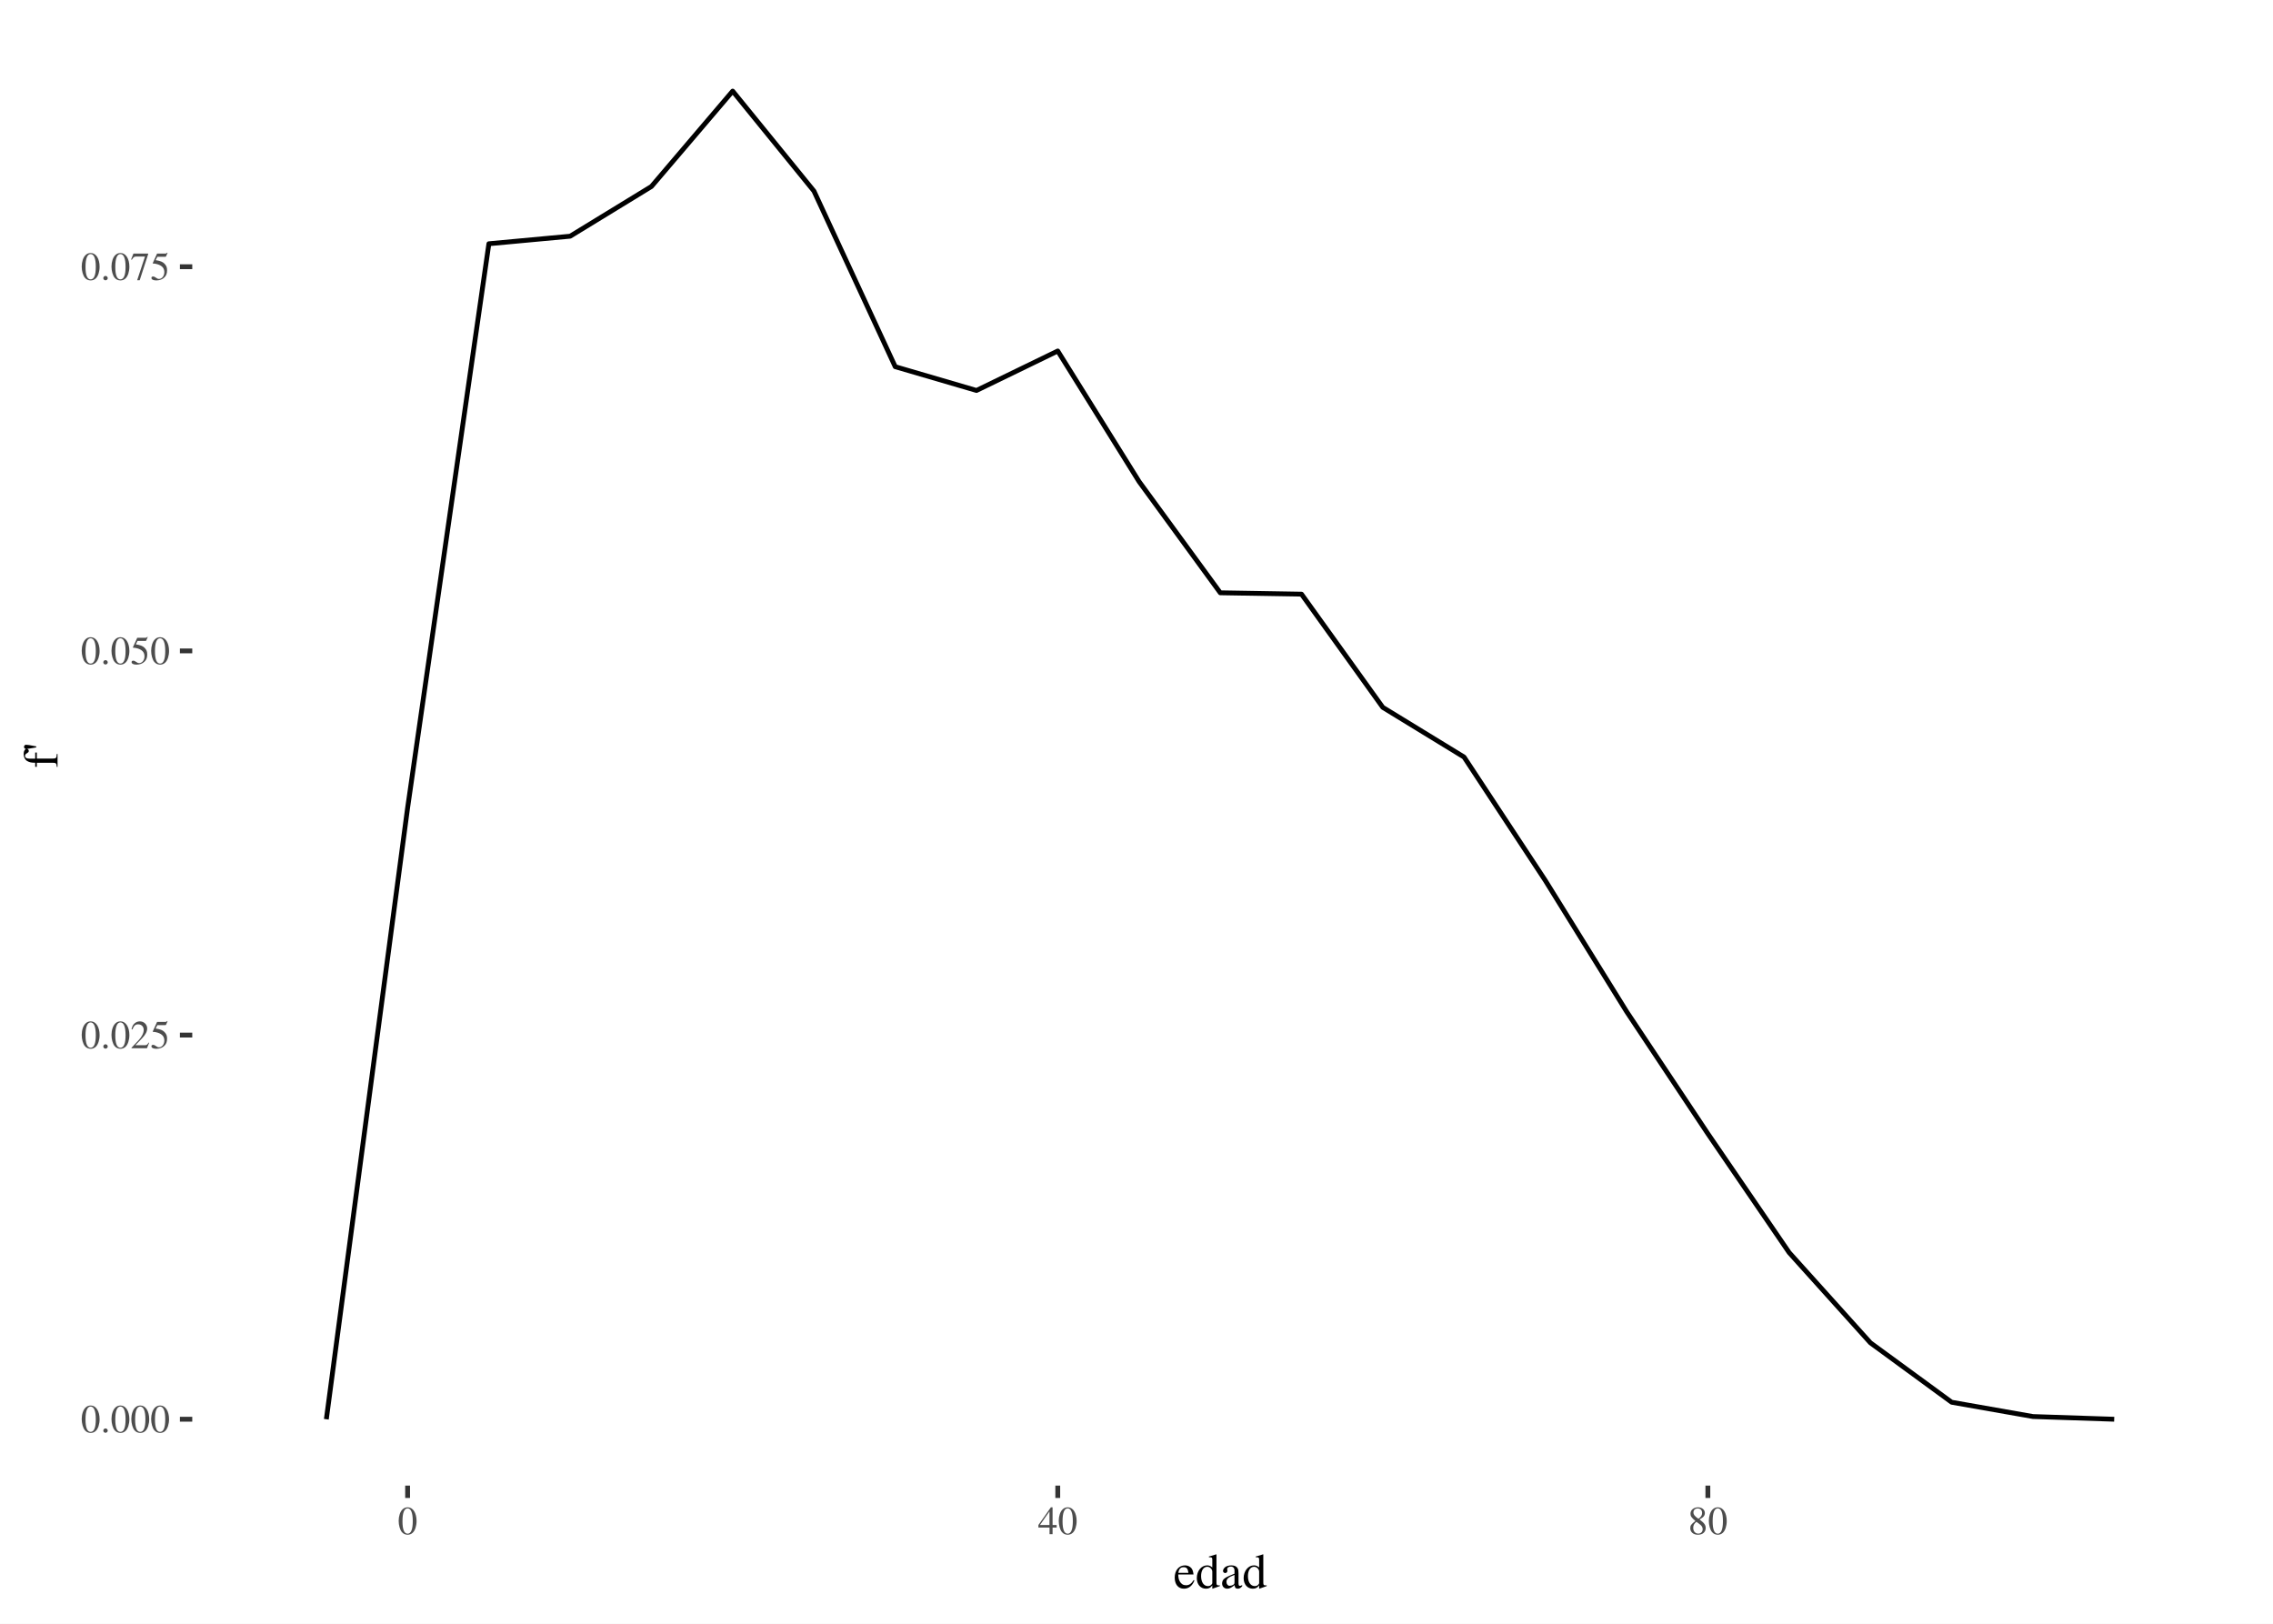
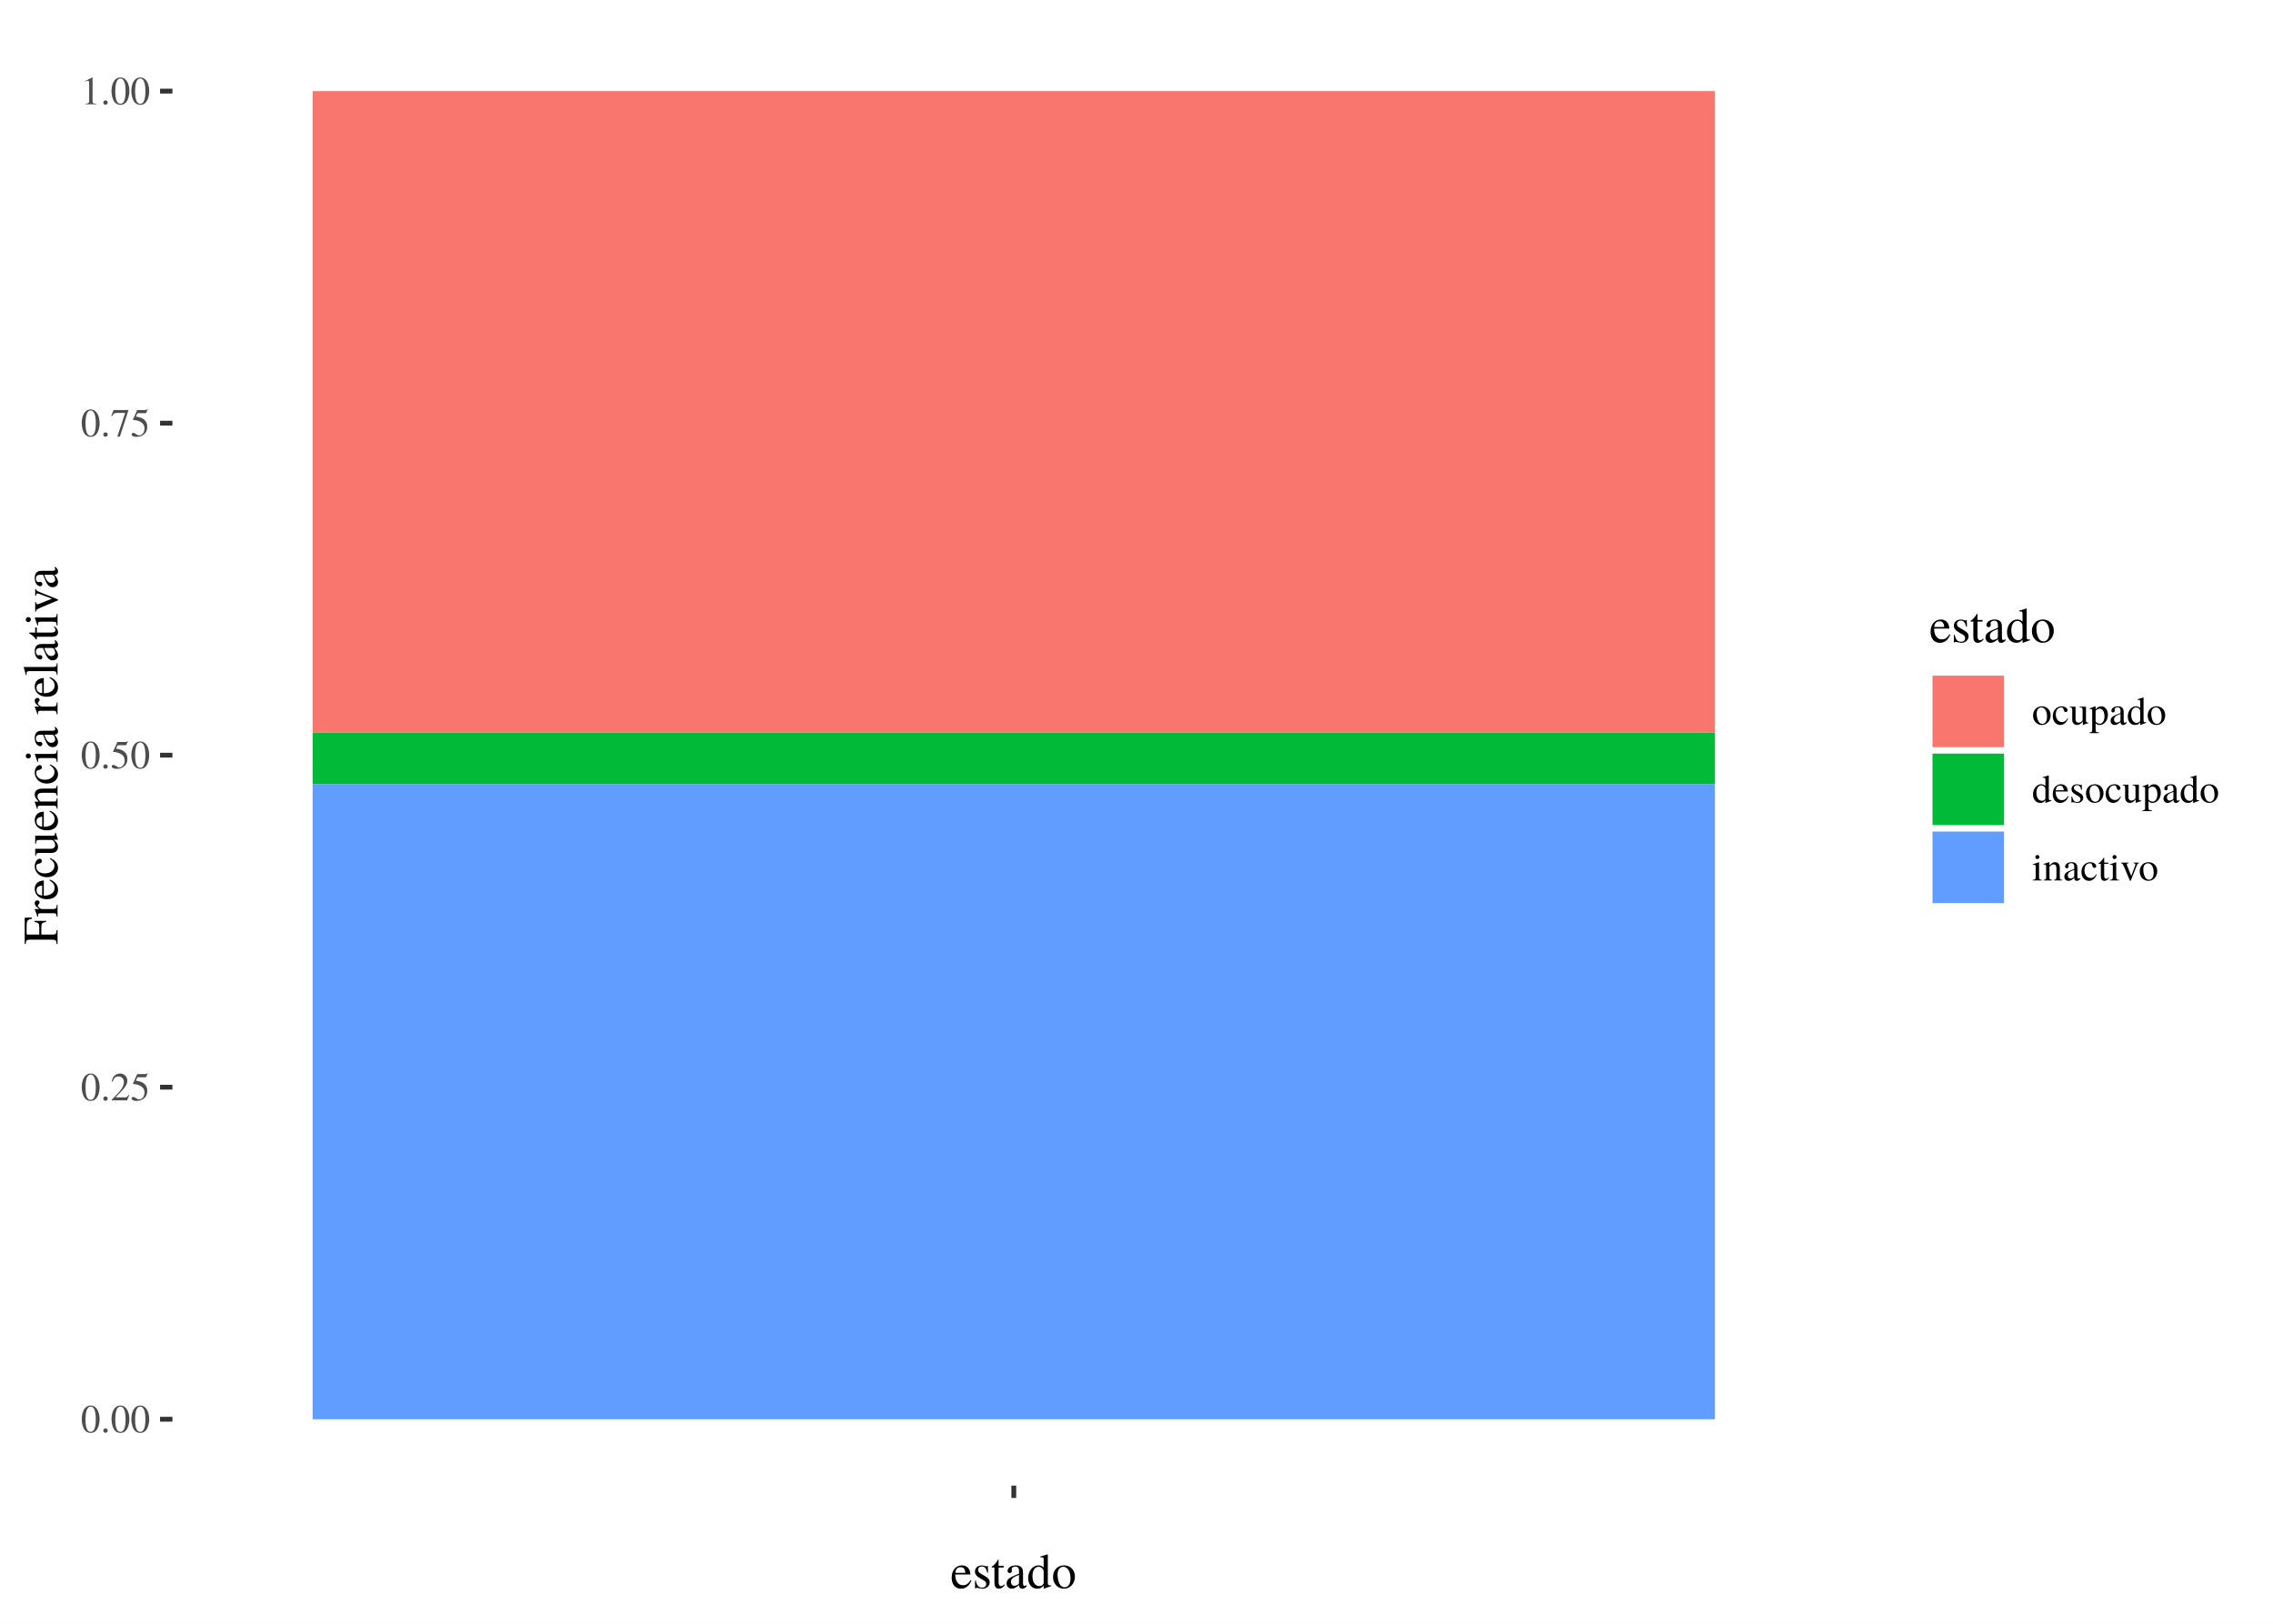
<svg xmlns="http://www.w3.org/2000/svg" viewBox="0 0 504.00 360.00">
  <defs>
    <style type="text/css">
    line, polyline, polygon, path, rect, circle {
      fill: none;
      stroke: #000000;
      stroke-linecap: round;
      stroke-linejoin: round;
      stroke-miterlimit: 10.00;
    }
  </style>
  </defs>
  <rect width="100%" height="100%" style="stroke: none; fill: #FFFFFF;" />
  <defs>
-     <clipPath id="cpNDIuNjN8NDk4LjUyfDMyOS4zOHw1LjQ4">
-       <rect x="42.63" y="5.48" width="455.89" height="323.90" />
+     <clipPath id="cpMzguMjN8NDExLjM1fDMyOS4zOHw1LjQ4">
+       <rect x="38.23" y="5.48" width="373.12" height="323.90" />
    </clipPath>
  </defs>
-   <polyline points="72.36,314.66 90.38,179.11 108.40,54.04 126.42,52.37 144.44,41.35 162.46,20.20 180.48,42.36 198.50,81.30 216.52,86.57 234.54,77.82 252.56,106.75 270.58,131.43 288.59,131.73 306.61,156.83 324.63,167.85 342.65,195.22 360.67,224.27 378.69,251.35 396.71,277.70 414.73,297.71 432.75,310.89 450.77,314.06 468.79,314.66 " style="stroke-width: 1.07; stroke-linecap: butt;" clip-path="url(#cpNDIuNjN8NDk4LjUyfDMyOS4zOHw1LjQ4)" />
+   <rect x="69.32" y="173.82" width="310.94" height="140.84" style="stroke-width: 1.07; stroke: none; stroke-linecap: square; stroke-linejoin: miter; fill: #619CFF;" clip-path="url(#cpMzguMjN8NDExLjM1fDMyOS4zOHw1LjQ4)" />
+   <rect x="69.32" y="162.45" width="310.94" height="11.37" style="stroke-width: 1.07; stroke: none; stroke-linecap: square; stroke-linejoin: miter; fill: #00BA38;" clip-path="url(#cpMzguMjN8NDExLjM1fDMyOS4zOHw1LjQ4)" />
+   <rect x="69.32" y="20.20" width="310.94" height="142.25" style="stroke-width: 1.07; stroke: none; stroke-linecap: square; stroke-linejoin: miter; fill: #F8766D;" clip-path="url(#cpMzguMjN8NDExLjM1fDMyOS4zOHw1LjQ4)" />
  <defs>
    <clipPath id="cpMC4wMHw1MDQuMDB8MzYwLjAwfDAuMDA=">
      <rect x="0.00" y="0.00" width="504.00" height="360.00" />
    </clipPath>
  </defs>
  <g clip-path="url(#cpMC4wMHw1MDQuMDB8MzYwLjAwfDAuMDA=)">
-     <text x="17.90" y="317.57" style="font-size: 8.80px; fill: #4D4D4D; font-family: TeX Gyre Termes;" textLength="19.80px" lengthAdjust="spacingAndGlyphs">0.000</text>
+     <text x="17.90" y="317.57" style="font-size: 8.80px; fill: #4D4D4D; font-family: TeX Gyre Termes;" textLength="15.40px" lengthAdjust="spacingAndGlyphs">0.00</text>
  </g>
  <g clip-path="url(#cpMC4wMHw1MDQuMDB8MzYwLjAwfDAuMDA=)">
-     <text x="17.90" y="232.40" style="font-size: 8.80px; fill: #4D4D4D; font-family: TeX Gyre Termes;" textLength="19.80px" lengthAdjust="spacingAndGlyphs">0.025</text>
+     <text x="17.90" y="243.96" style="font-size: 8.80px; fill: #4D4D4D; font-family: TeX Gyre Termes;" textLength="15.40px" lengthAdjust="spacingAndGlyphs">0.25</text>
  </g>
  <g clip-path="url(#cpMC4wMHw1MDQuMDB8MzYwLjAwfDAuMDA=)">
-     <text x="17.90" y="147.23" style="font-size: 8.80px; fill: #4D4D4D; font-family: TeX Gyre Termes;" textLength="19.80px" lengthAdjust="spacingAndGlyphs">0.050</text>
+     <text x="17.90" y="170.34" style="font-size: 8.80px; fill: #4D4D4D; font-family: TeX Gyre Termes;" textLength="15.40px" lengthAdjust="spacingAndGlyphs">0.50</text>
  </g>
  <g clip-path="url(#cpMC4wMHw1MDQuMDB8MzYwLjAwfDAuMDA=)">
-     <text x="17.90" y="62.05" style="font-size: 8.80px; fill: #4D4D4D; font-family: TeX Gyre Termes;" textLength="19.80px" lengthAdjust="spacingAndGlyphs">0.075</text>
-   </g>
-   <polyline points="39.89,314.66 42.63,314.66 " style="stroke-width: 1.07; stroke: #333333; stroke-linecap: butt;" clip-path="url(#cpMC4wMHw1MDQuMDB8MzYwLjAwfDAuMDA=)" />
-   <polyline points="39.89,229.49 42.63,229.49 " style="stroke-width: 1.07; stroke: #333333; stroke-linecap: butt;" clip-path="url(#cpMC4wMHw1MDQuMDB8MzYwLjAwfDAuMDA=)" />
-   <polyline points="39.89,144.31 42.63,144.31 " style="stroke-width: 1.07; stroke: #333333; stroke-linecap: butt;" clip-path="url(#cpMC4wMHw1MDQuMDB8MzYwLjAwfDAuMDA=)" />
-   <polyline points="39.89,59.14 42.63,59.14 " style="stroke-width: 1.07; stroke: #333333; stroke-linecap: butt;" clip-path="url(#cpMC4wMHw1MDQuMDB8MzYwLjAwfDAuMDA=)" />
-   <polyline points="90.38,332.12 90.38,329.38 " style="stroke-width: 1.07; stroke: #333333; stroke-linecap: butt;" clip-path="url(#cpMC4wMHw1MDQuMDB8MzYwLjAwfDAuMDA=)" />
-   <polyline points="234.54,332.12 234.54,329.38 " style="stroke-width: 1.07; stroke: #333333; stroke-linecap: butt;" clip-path="url(#cpMC4wMHw1MDQuMDB8MzYwLjAwfDAuMDA=)" />
-   <polyline points="378.69,332.12 378.69,329.38 " style="stroke-width: 1.07; stroke: #333333; stroke-linecap: butt;" clip-path="url(#cpMC4wMHw1MDQuMDB8MzYwLjAwfDAuMDA=)" />
-   <g clip-path="url(#cpMC4wMHw1MDQuMDB8MzYwLjAwfDAuMDA=)">
-     <text x="88.18" y="340.14" style="font-size: 8.80px; fill: #4D4D4D; font-family: TeX Gyre Termes;" textLength="4.40px" lengthAdjust="spacingAndGlyphs">0</text>
+     <text x="17.90" y="96.73" style="font-size: 8.80px; fill: #4D4D4D; font-family: TeX Gyre Termes;" textLength="15.40px" lengthAdjust="spacingAndGlyphs">0.75</text>
  </g>
  <g clip-path="url(#cpMC4wMHw1MDQuMDB8MzYwLjAwfDAuMDA=)">
-     <text x="230.14" y="340.14" style="font-size: 8.80px; fill: #4D4D4D; font-family: TeX Gyre Termes;" textLength="8.80px" lengthAdjust="spacingAndGlyphs">40</text>
+     <text x="17.90" y="23.12" style="font-size: 8.80px; fill: #4D4D4D; font-family: TeX Gyre Termes;" textLength="15.40px" lengthAdjust="spacingAndGlyphs">1.00</text>
+   </g>
+   <polyline points="35.49,314.66 38.23,314.66 " style="stroke-width: 1.07; stroke: #333333; stroke-linecap: butt;" clip-path="url(#cpMC4wMHw1MDQuMDB8MzYwLjAwfDAuMDA=)" />
+   <polyline points="35.49,241.04 38.23,241.04 " style="stroke-width: 1.07; stroke: #333333; stroke-linecap: butt;" clip-path="url(#cpMC4wMHw1MDQuMDB8MzYwLjAwfDAuMDA=)" />
+   <polyline points="35.49,167.43 38.23,167.43 " style="stroke-width: 1.07; stroke: #333333; stroke-linecap: butt;" clip-path="url(#cpMC4wMHw1MDQuMDB8MzYwLjAwfDAuMDA=)" />
+   <polyline points="35.49,93.82 38.23,93.82 " style="stroke-width: 1.07; stroke: #333333; stroke-linecap: butt;" clip-path="url(#cpMC4wMHw1MDQuMDB8MzYwLjAwfDAuMDA=)" />
+   <polyline points="35.49,20.20 38.23,20.20 " style="stroke-width: 1.07; stroke: #333333; stroke-linecap: butt;" clip-path="url(#cpMC4wMHw1MDQuMDB8MzYwLjAwfDAuMDA=)" />
+   <polyline points="224.79,332.12 224.79,329.38 " style="stroke-width: 1.07; stroke: #333333; stroke-linecap: butt;" clip-path="url(#cpMC4wMHw1MDQuMDB8MzYwLjAwfDAuMDA=)" />
+   <g clip-path="url(#cpMC4wMHw1MDQuMDB8MzYwLjAwfDAuMDA=)">
+     <text x="210.74" y="352.12" style="font-size: 11.00px; font-family: TeX Gyre Termes;" textLength="28.11px" lengthAdjust="spacingAndGlyphs">estado</text>
  </g>
  <g clip-path="url(#cpMC4wMHw1MDQuMDB8MzYwLjAwfDAuMDA=)">
-     <text x="374.29" y="340.14" style="font-size: 8.80px; fill: #4D4D4D; font-family: TeX Gyre Termes;" textLength="8.80px" lengthAdjust="spacingAndGlyphs">80</text>
+     <text transform="translate(12.76,209.43) rotate(-90)" style="font-size: 11.00px; font-family: TeX Gyre Termes;" textLength="84.00px" lengthAdjust="spacingAndGlyphs">Frecuencia relativa</text>
  </g>
  <g clip-path="url(#cpMC4wMHw1MDQuMDB8MzYwLjAwfDAuMDA=)">
-     <text x="260.19" y="352.12" style="font-size: 11.00px; font-family: TeX Gyre Termes;" textLength="20.77px" lengthAdjust="spacingAndGlyphs">edad</text>
+     <text x="427.79" y="142.41" style="font-size: 11.00px; font-family: TeX Gyre Termes;" textLength="28.11px" lengthAdjust="spacingAndGlyphs">estado</text>
+   </g>
+   <rect x="428.50" y="149.80" width="15.86" height="15.86" style="stroke-width: 1.07; stroke: none; stroke-linecap: square; stroke-linejoin: miter; fill: #F8766D;" clip-path="url(#cpMC4wMHw1MDQuMDB8MzYwLjAwfDAuMDA=)" />
+   <rect x="428.50" y="167.08" width="15.86" height="15.86" style="stroke-width: 1.07; stroke: none; stroke-linecap: square; stroke-linejoin: miter; fill: #00BA38;" clip-path="url(#cpMC4wMHw1MDQuMDB8MzYwLjAwfDAuMDA=)" />
+   <rect x="428.50" y="184.36" width="15.86" height="15.86" style="stroke-width: 1.07; stroke: none; stroke-linecap: square; stroke-linejoin: miter; fill: #619CFF;" clip-path="url(#cpMC4wMHw1MDQuMDB8MzYwLjAwfDAuMDA=)" />
+   <g clip-path="url(#cpMC4wMHw1MDQuMDB8MzYwLjAwfDAuMDA=)">
+     <text x="450.55" y="160.64" style="font-size: 8.80px; font-family: TeX Gyre Termes;" textLength="29.81px" lengthAdjust="spacingAndGlyphs">ocupado</text>
  </g>
  <g clip-path="url(#cpMC4wMHw1MDQuMDB8MzYwLjAwfDAuMDA=)">
-     <text transform="translate(12.76,170.25) rotate(-90)" style="font-size: 11.00px; font-family: TeX Gyre Termes;" textLength="5.64px" lengthAdjust="spacingAndGlyphs">f'</text>
+     <text x="450.55" y="177.92" style="font-size: 8.80px; font-family: TeX Gyre Termes;" textLength="41.54px" lengthAdjust="spacingAndGlyphs">desocupado</text>
+   </g>
+   <g clip-path="url(#cpMC4wMHw1MDQuMDB8MzYwLjAwfDAuMDA=)">
+     <text x="450.55" y="195.20" style="font-size: 8.80px; font-family: TeX Gyre Termes;" textLength="28.35px" lengthAdjust="spacingAndGlyphs">inactivo</text>
  </g>
</svg>
